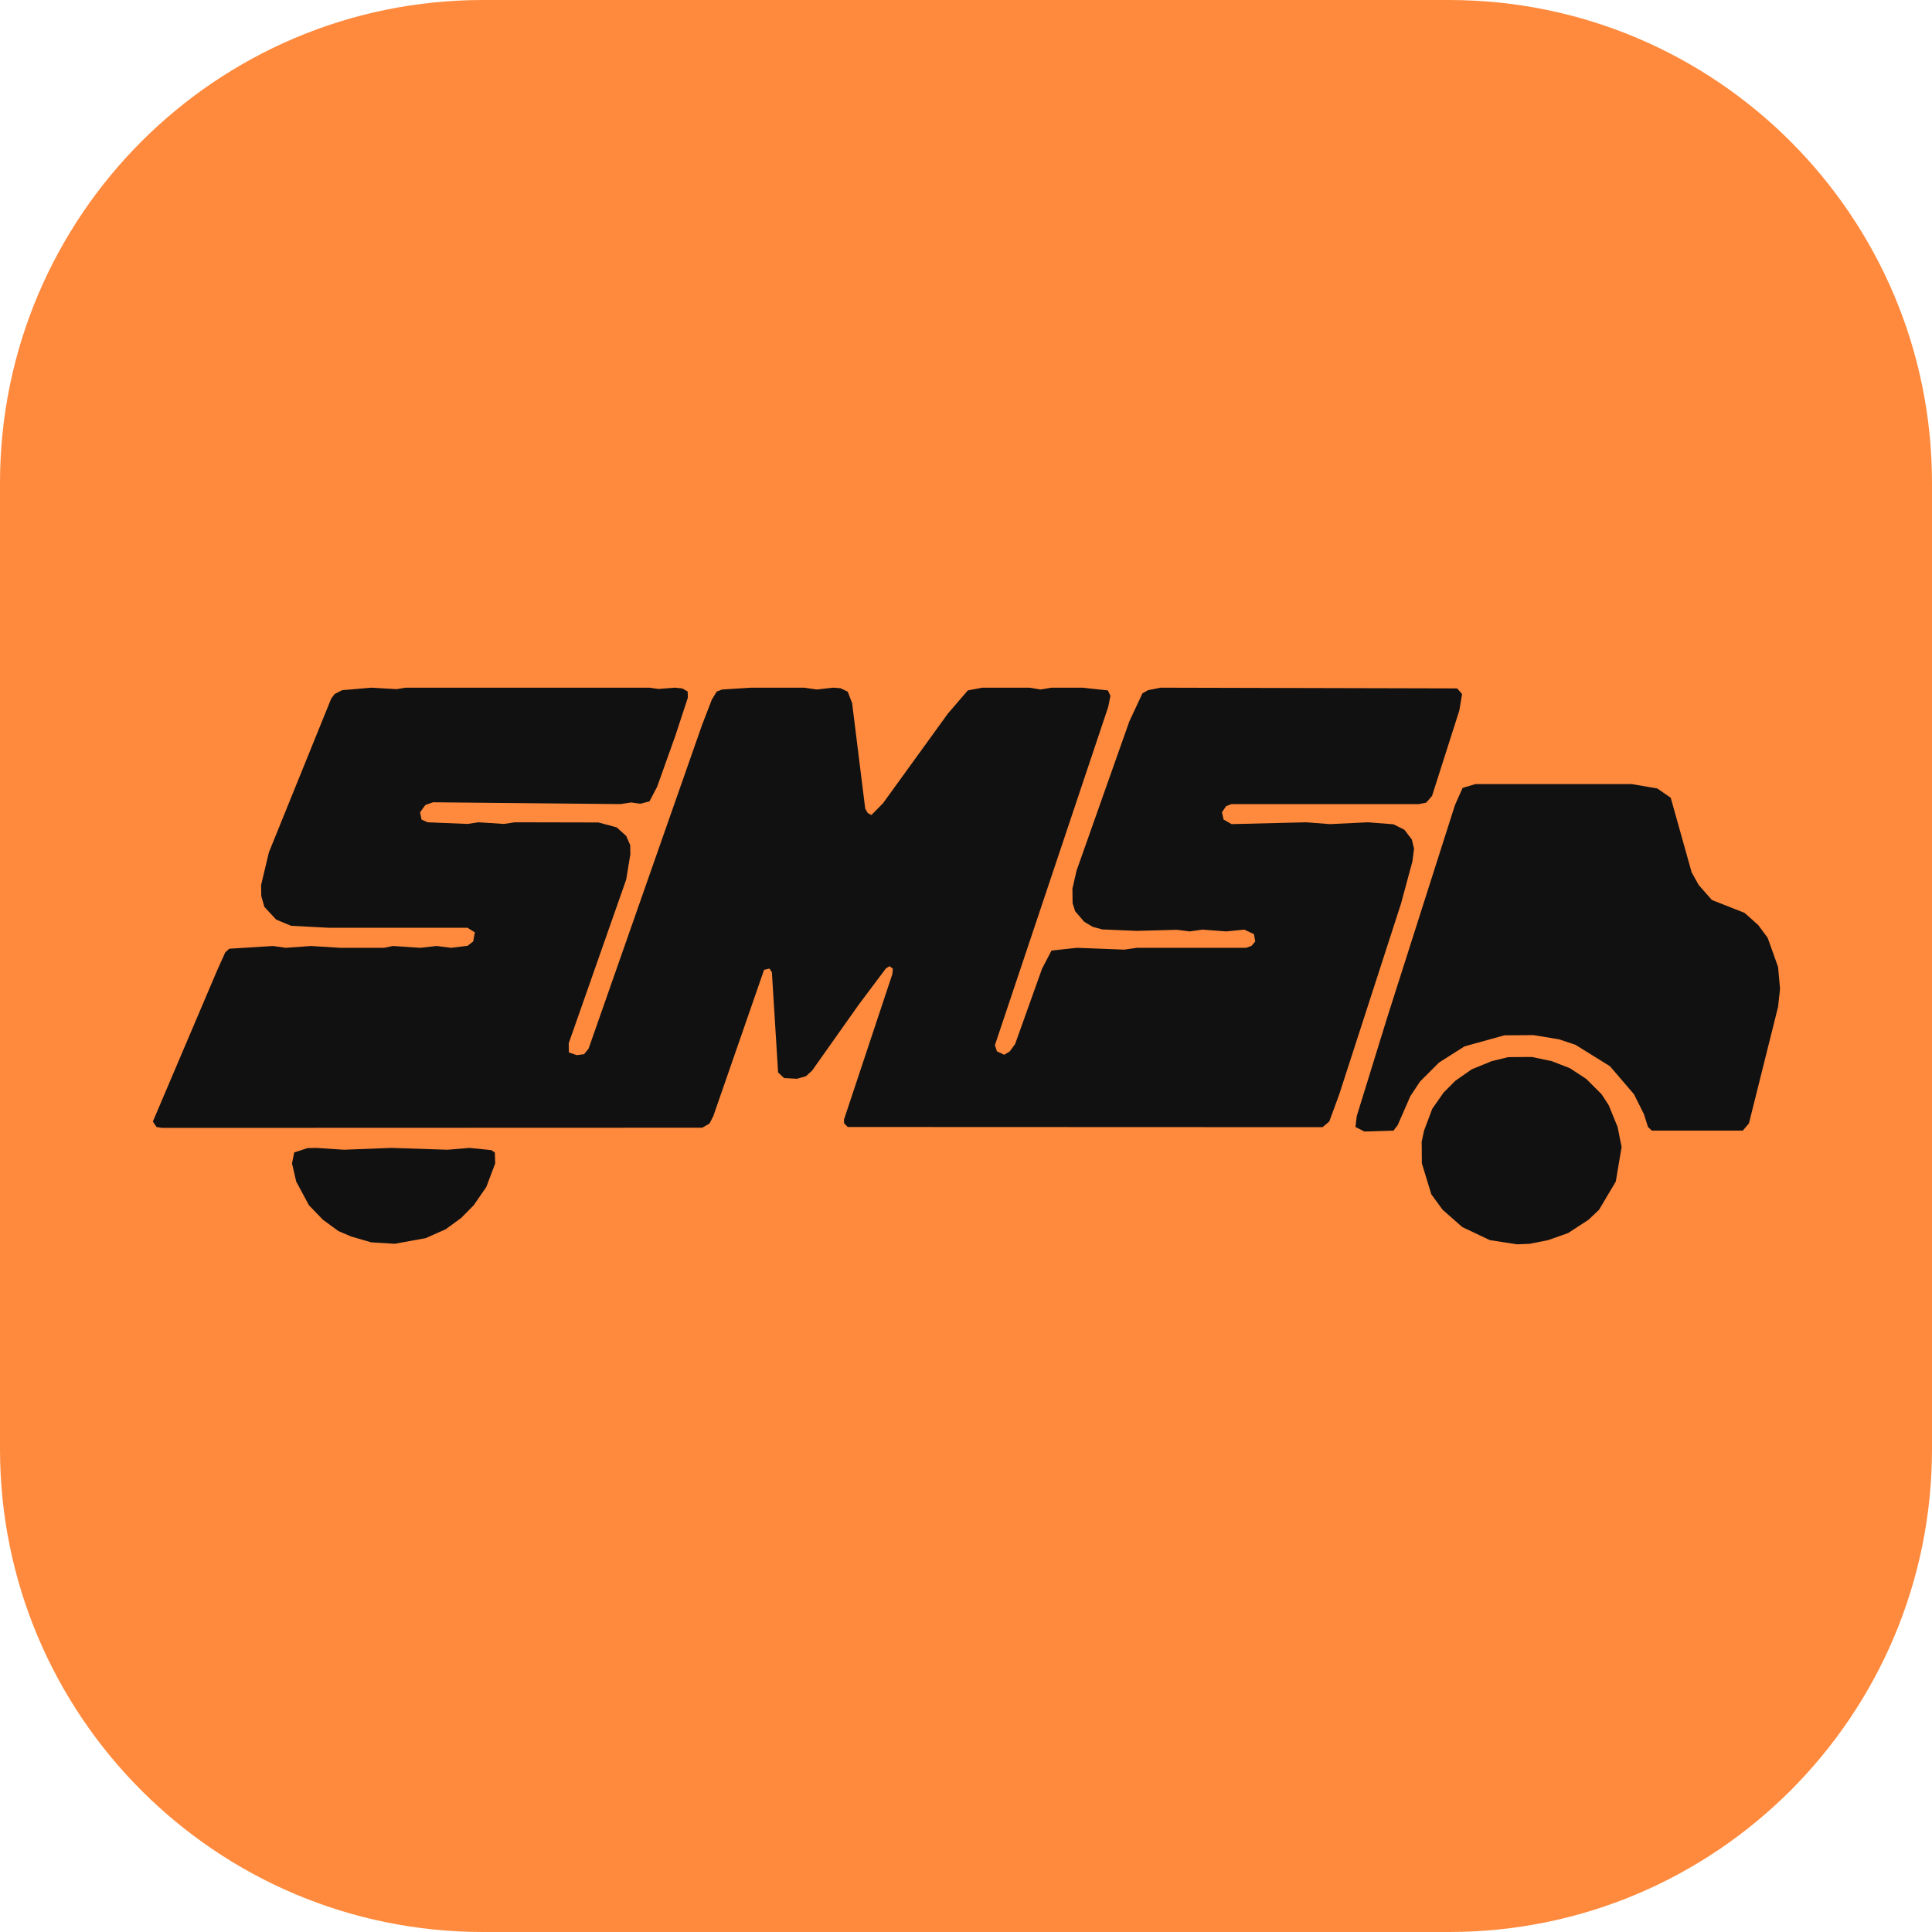
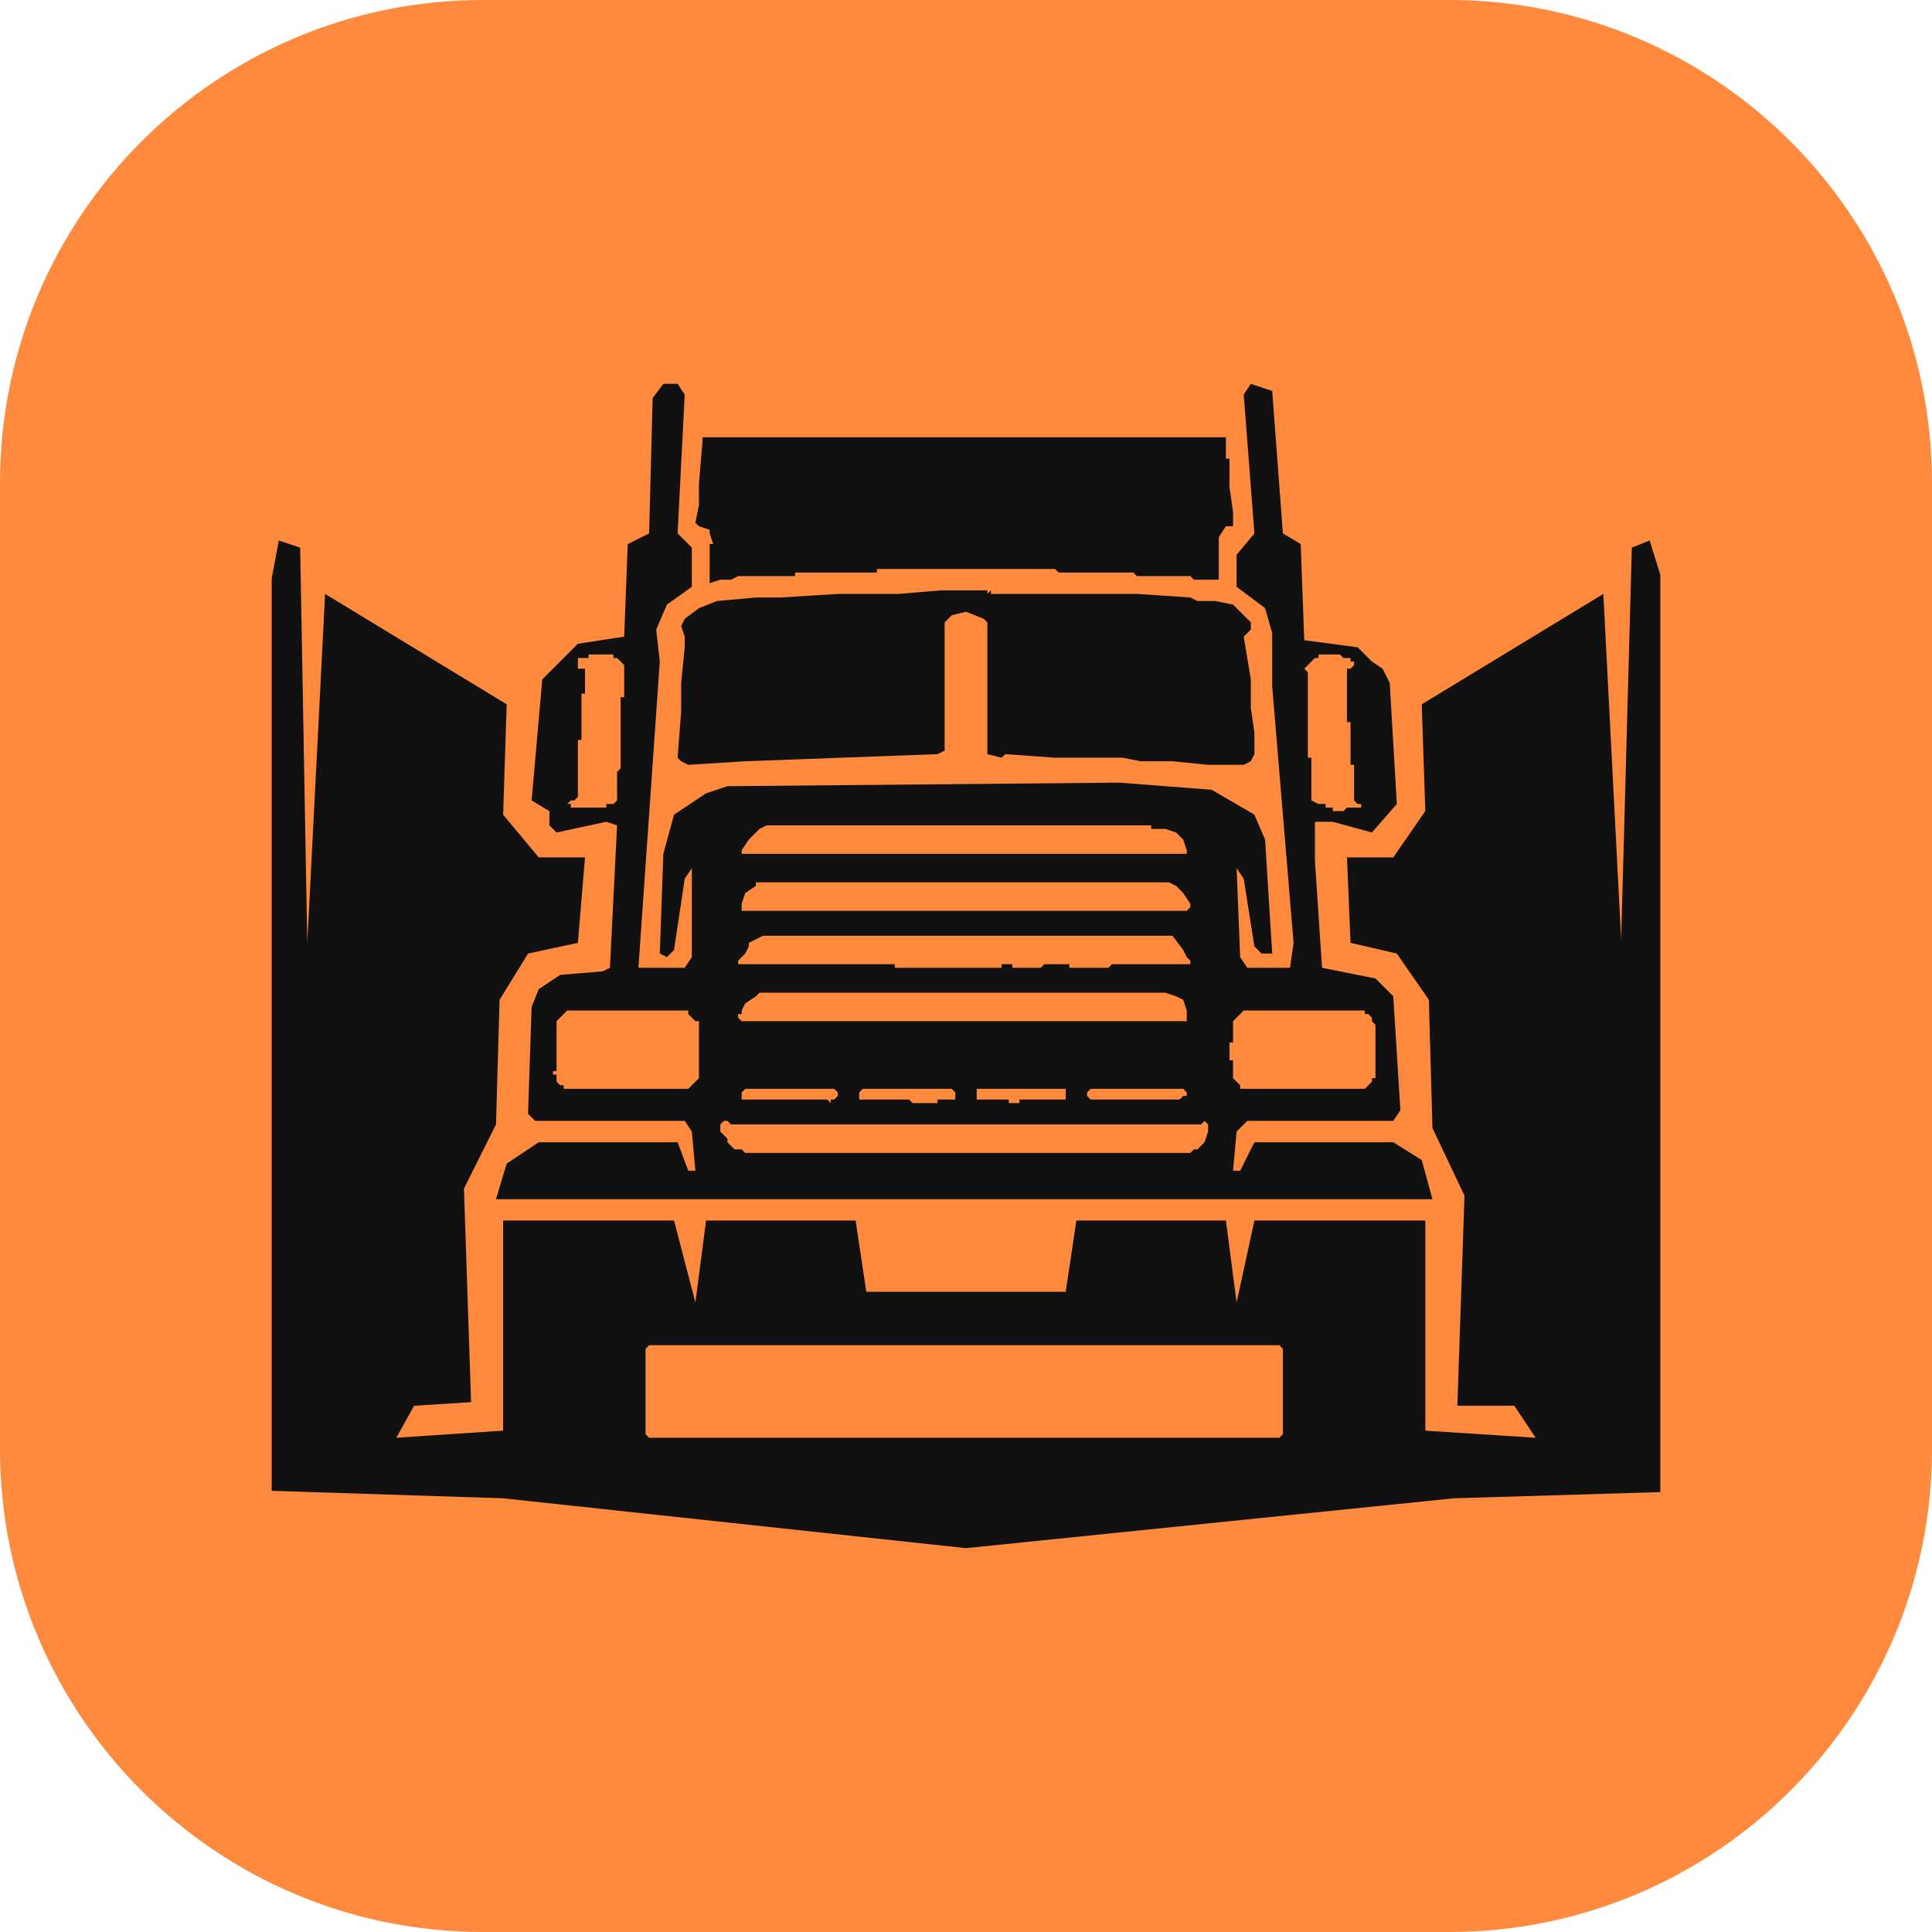
<svg xmlns="http://www.w3.org/2000/svg" viewBox="0 0 64 64">
  <rect width="64" height="64" rx="16" fill="#FF8A3D" />
-   <svg x="5" y="22.75" width="54" height="18.5" viewBox="23 5 896 307">
-     <path fill="#111" fill-rule="evenodd" d="M667 247.1L406 247.0L404 245.0L403.9 243.0L430.5 163.0L430.8 160.0L429 158.6L427 159.8L412 179.8L386.4 216.0L383 219.1L378 220.5L371 220.1L367.7 217.0L364.3 162.0L363 159.9L360 160.6L332.1 241.0L330 245.1L326 247.4L29 247.5L26 247.0L24 244.0L59.3 161.0L63.8 151.0L66 149.0L90 147.5L97 148.5L111 147.5L127 148.5L151 148.5L156 147.5L171 148.5L180 147.5L188 148.5L197 147.4L200.1 145.0L201 140.0L197 137.5L121 137.5L100 136.4L91.8 133.0L85.3 126.0L83.6 120.0L83.5 114.0L87.8 96.0L122 11.6L123.9 9.0L128 6.9L144 5.5L158 6.3L163 5.5L297 5.5L302 6.2L311 5.5L315 5.9L318 7.6L318.1 11.0L311.2 32.0L301.2 60.0L297 68.0L292 69.3L287 68.6L281 69.5L178 68.5L173.8 70.0L170.9 74.0L171.7 78.0L175 79.5L197 80.4L203 79.5L217 80.4L223 79.5L269 79.6L279 82.3L284.2 87.0L286.4 92.0L286.5 97.0L284.2 111.0L252.6 201.0L252.7 206.0L257 207.5L261 207.0L263.5 204.0L325.9 26.0L331.3 12.0L334 7.6L337 6.5L353 5.5L382 5.5L389 6.5L398 5.5L402 5.8L406 7.7L408.4 14.0L415.6 72.0L417 74.4L419 75.5L425.4 69.0L461 19.8L472 7.0L480 5.5L506 5.5L512 6.5L518 5.5L535 5.5L549 7.0L550.4 10.0L549.2 16.0L486.9 202.0L488 205.4L492 207.3L495 205.5L498 201.4L512.8 160.0L518 150.0L532 148.5L558 149.5L565 148.5L625 148.5L628 147.4L630 145.0L629.3 141.0L624 138.5L614 139.5L601 138.5L594 139.5L587 138.6L565 139.2L546 138.4L540.7 137.0L536 134.2L531 128.4L529.6 124.0L529.5 116.0L531.8 106.0L560.8 24.0L568 8.6L571 6.9L578 5.5L741 5.9L743.7 9.0L742.2 18.0L727.2 65.0L724 68.7L720 69.5L617 69.5L614 70.6L611.7 74.0L612.6 78.0L617 80.5L658 79.5L671 80.5L692 79.5L706 80.6L712 83.6L716.1 89.0L717.3 94.0L716.4 101.0L710.2 124.0L676.2 229.0L670.7 244.0L667 247.1ZM898 249.0L848 249.0L845.9 247.0L843.7 240.0L838.2 229.0L825 213.6L806 201.8L797 198.8L783 196.5L767 196.6L745 202.7L731 211.6L720.6 222.0L715.3 230.0L708.3 246.0L706 249.0L690 249.5L685.1 247.0L685.8 241.0L702.8 186.0L739.8 70.0L744 60.6L751 58.5L837 58.5L851 60.9L858.4 66.0L869.9 107.0L873.8 114.0L881 122.2L899 129.3L906.5 136.0L911.7 143.0L917.4 159.0L918.5 171.0L917.4 181.0L901.4 245.0L898 249.0ZM781 311.2L774 311.5L759 309.2L743.8 302.0L733 292.5L726.8 284.0L721.6 267.0L721.5 255.0L722.8 249.0L727.3 237.0L733.6 228.0L740 221.6L749 215.3L760 210.8L769 208.6L782 208.5L793 210.8L803 214.7L812 220.6L820.4 229.0L824.3 235.0L829.2 247.0L831.4 258.0L828.2 277.0L819 292.5L813.2 298.0L802 305.3L791 309.2L781 311.2ZM157 311.2L144 310.4L133 307.2L126 304.2L117.5 298.0L109.8 290.0L102.8 277.0L100.5 267.0L101.7 261.0L109 258.6L114 258.5L129 259.5L155 258.5L186 259.5L198 258.5L210 259.7L212 261.0L212.2 267.0L207.3 280.0L200.4 290.0L193.5 297.0L185 303.2L174 308.1L157 311.2Z" />
+   <svg x="9" y="12.7" width="46" height="38.6" viewBox="302 0 390 327">
+     <path fill="#111" fill-rule="evenodd" d="M924 341 924 342 925 344 925 347 927 353 927 354 928 355 928 358 929 360 929 361 929 361 929 369 929 369 929 415 928 416 927 420 926 422 926 424 925 426 925 427 924 429 924 431 924 433 924 433 927 433 927 433 933 433 933 433 955 433 956 433 957 433 958 433 954 414 955 398 956 397 964 397 967 400 967 406 967 407 967 420 967 421 967 425 968 429 971 432 974 433 999 433 1000 433 1000 432 996 424 996 423 995 422 995 421 993 415 993 399 992 397 992 396 991 394 989 391 985 389 985 388 987 388 990 385 992 383 993 380 993 354 992 351 989 346 986 344 982 342 980 341ZM955 361 965 361 965 361 966 361 967 363 967 363 967 363 967 371 967 372 967 375 967 375 967 375 967 376 967 376 967 376 965 378 955 378 955 377 955 371 954 371 954 362 955 362 955 362ZM857 341 856 341 857 344 858 349 858 350 859 352 859 354 860 356 860 357 861 359 861 415 859 420 859 421 858 423 858 425 857 426 857 428 857 429 856 433 856 433 919 433 919 433 919 402 912 405 901 411 901 411 899 412 899 413 887 413 886 411 886 398 886 398 886 397 887 396 888 395 889 396 890 395 907 395 908 395 907 394 907 377 907 377 887 377 887 376 886 375 886 373 886 372 886 364 886 363 886 363 886 362 888 361 889 361 890 361 891 361 891 361 898 361 911 366 915 367 915 341 915 341ZM779 341 778 342 779 344 780 347 784 362 784 365 785 367 785 371 786 373 786 375 787 378 787 382 787 383 787 385 788 388 788 390 789 393 789 396 790 398 790 402 791 403 791 405 792 409 792 411 793 413 793 416 794 419 794 421 795 424 795 427 796 429 796 433 797 433 797 433 798 433 836 433 837 431 837 429 838 427 838 424 838 423 839 419 839 418 840 414 840 411 840 409 841 407 841 404 842 401 842 399 843 397 843 394 844 391 844 389 845 386 845 384 846 381 846 378 847 376 847 373 848 371 848 369 849 366 849 360 850 358 851 356 851 355 851 353 852 351 852 350 854 341 854 341 821 341 821 341 821 347 822 348 823 357 824 358 824 361 823 362 823 367 822 369 822 373 821 377 821 380 820 382 820 386 819 390 819 393 818 396 818 399 818 400 817 404 817 405 816 404 816 402 815 401 815 396 814 395 814 392 813 389 813 385 812 384 812 381 812 378 812 375 811 372 809 360 810 354 810 352 811 348 811 347 812 343 812 342 812 341ZM516 341 516 342 517 343 517 345 517 346 518 348 519 353 519 355 520 357 520 358 521 360 521 414 520 415 520 418 519 420 519 421 518 423 518 424 517 426 516 433 516 433 579 433 580 433 580 406 579 405 579 403 580 403 579 402 570 406 559 413 547 413 547 412 547 396 548 395 565 395 567 396 568 395 567 394 567 377 566 376 566 377 548 377 547 375 547 362 547 361 548 361 549 361 558 361 564 363 565 364 567 365 569 366 570 366 572 367 574 368 575 368 576 367 575 366 575 341 575 341ZM441 341 441 341 441 371 441 371 447 368 449 367 456 361 462 361 463 362 463 413 463 413 462 416 461 418 461 419 460 421 460 422 460 423 460 425 459 428 459 429 458 430 457 433 458 433 494 433 494 433 494 431 493 429 493 427 492 425 492 424 491 422 491 421 491 420 491 417 490 416 489 413 489 362 490 361 494 361 494 361 497 361 503 366 505 367 509 370 510 370 511 371 512 371 512 366 512 365 512 342 512 342 511 341ZM401 341 401 341 401 342 402 344 402 345 403 346 403 349 403 350 403 351 404 353 404 354 405 356 405 358 406 359 406 415 406 415 405 417 404 419 404 420 403 422 403 424 403 424 403 425 403 425 403 427 402 429 402 430 401 431 401 431 401 431 401 433 401 433 437 433 437 433 437 432 437 431 437 429 436 429 436 428 436 427 436 426 435 424 435 423 434 421 434 420 434 419 434 419 433 416 433 416 432 415 432 412 432 412 432 381 432 381 432 371 432 371 432 365 432 365 432 359 433 357 433 356 433 356 433 355 434 354 434 353 435 350 435 350 435 348 435 347 436 347 436 346 436 345 436 344 437 343 437 341 437 341ZM268 341 267 342 268 344 268 345 271 354 271 356 273 360 273 414 272 416 272 418 271 419 271 420 270 422 270 423 269 425 267 433 268 433 330 433 331 433 331 402 330 402 325 404 310 413 299 413 298 412 298 407 298 407 298 396 299 395 318 395 319 395 319 377 318 377 299 377 298 375 298 362 299 361 309 361 317 365 318 365 320 366 322 366 323 367 326 368 326 367 326 341 326 341ZM70 341 72 349 75 359 75 414 71 427 71 429 70 432 70 433 103 433 102 425 101 422 101 419 100 414 100 391 101 391 116 423 119 423 134 390 135 391 135 411 135 415 132 433 165 433 166 433 164 429 164 428 164 426 162 419 161 417 161 415 160 415 160 412 160 359 163 352 163 350 165 342 164 341 129 341 127 347 122 361 121 362 120 367 118 370 117 370 116 367 106 341ZM717 343 714 347 712 348 711 351 711 352 710 354 710 355 710 357 710 419 710 419 710 420 711 420 711 422 712 423 712 424 714 428 717 430 721 432 723 433 723 433 724 433 724 433 761 433 763 432 765 432 768 431 769 430 769 430 772 426 774 423 774 423 774 421 775 420 775 419 775 419 775 355 775 355 774 351 773 349 772 347 769 344 767 343 766 343 765 342 763 341 762 341 761 341 749 341 749 341 723 341 721 342 720 342ZM738 361 747 361 747 361 748 361 748 362 749 362 749 362 749 363 749 363 749 411 749 411 749 411 748 412 748 412 747 413 747 413 747 413 738 413 738 413 737 413 736 411 736 411 735 410 735 363 737 362 737 362ZM609 341 612 352 614 360 614 414 612 421 612 423 611 424 611 426 609 432 609 433 642 433 640 418 639 415 639 391 639 390 641 391 655 423 656 423 658 423 668 401 672 391 674 390 674 391 674 414 674 416 671 433 705 433 703 425 699 415 699 404 699 359 701 355 701 353 702 351 703 346 704 342 704 341 668 341 665 348 659 367 657 370 656 370 656 369 646 344 645 341ZM370 341 369 341 336 341 335 341 335 342 336 344 336 345 337 346 337 347 337 349 338 351 338 353 338 354 340 360 340 414 338 418 338 419 338 422 338 423 337 425 337 426 335 428 335 430 335 432 335 433 335 433 397 433 398 433 398 399 398 399 398 398 397 398 391 400 389 402 388 402 386 404 384 405 381 407 379 409 377 410 376 411 374 413 369 413 369 413 369 413 368 413 367 412 367 359 367 358 368 354 369 351 369 350 369 349 369 347 370 345 371 341ZM177 344 173 346 171 349 170 355 170 380 170 382 170 385 171 386 171 387 173 390 176 393 180 395 184 396 185 396 207 396 208 397 208 412 207 413 194 413 192 412 191 412 189 411 188 411 186 410 181 409 180 408 179 408 177 407 174 406 173 405 170 404 170 424 171 425 171 427 174 433 174 433 220 433 223 432 226 431 228 429 231 426 232 424 232 423 233 421 233 421 233 419 234 418 234 392 233 389 233 387 231 383 228 380 226 378 220 376 197 376 197 376 195 374 195 363 195 363 195 362 196 360 197 360 210 360 218 364 226 366 228 367 231 368 231 365 232 362 232 341 231 341 186 341 181 342ZM7 344 2 348 0 354 0 381 0 383 1 384 1 386 3 390 6 393 9 394 10 394 12 395 14 395 15 396 37 396 39 398 39 411 37 413 25 413 23 413 21 412 10 407 0 404 0 405 0 422 5 433 50 433 51 433 53 432 57 431 59 429 61 427 63 424 64 419 64 392 63 386 61 382 58 379 54 377 51 376 27 376 25 374 25 363 27 360 28 360 29 360 40 360 62 369 62 368 62 364 63 362 63 358 63 355 62 341 62 341 53 341 52 341 16 341 12 341ZM706 190 706 190 705 191 705 191 704 191 704 191 703 192 703 193 702 193 702 207 703 207 703 208 703 209 703 210 704 211 705 211 705 210 705 210 706 210 706 210 706 210 706 210 707 210 707 210 708 209 708 204 708 204 708 202 708 202 708 198 708 198 708 191ZM287 190 286 191 286 192 285 192 285 192 286 193 286 200 285 201 285 209 286 209 286 209 286 209 287 210 287 210 287 210 288 210 288 211 289 211 289 211 290 211 290 210 290 207 291 207 291 193 290 192 290 192 289 191 289 191 288 191 288 191 288 190ZM726 173 725 173 725 174 724 174 724 174 723 174 722 174 722 174 722 175 721 175 721 175 721 175 719 177 719 203 720 204 720 204 720 204 721 204 721 204 722 204 722 203 723 203 723 203 724 203 724 203 724 203 725 202 725 202 725 202 726 202 726 202 726 202 727 201 727 201 727 201 728 200 728 194 727 194 727 187 727 187 727 175 727 175 727 175 727 174 727 174ZM267 173 266 174 266 174 266 175 266 200 266 201 266 201 266 201 267 201 267 201 268 202 268 202 269 203 269 203 269 203 270 203 270 204 272 204 273 204 273 204 274 203 274 177 274 177 274 176 273 175 272 175 271 175 271 175 270 174 269 174 269 174 268 174 268 173ZM721 119 720 120 719 120 718 120 718 120 717 121 717 121 716 121 715 121 715 122 715 122 715 122 714 122 714 122 714 122 713 123 713 123 712 123 712 123 711 124 710 124 709 124 709 124 708 125 708 125 707 125 707 125 706 126 706 126 704 127 704 136 704 136 704 146 704 147 704 152 705 152 705 153 705 153 705 153 705 153 706 154 706 154 706 153 707 153 707 153 708 153 709 153 709 153 709 152 711 152 712 152 713 152 713 152 714 152 714 151 715 151 716 151 716 151 717 151 718 151 718 151 718 151 719 151 719 151 720 152 720 152 725 157 726 157 726 155 726 155 726 152 725 152 725 148 725 148 725 145 725 145 725 142 724 141 724 136 724 136 724 133 724 132 724 130 724 130 724 123 723 123 723 122 723 121 723 121 722 120 722 120 722 119ZM273 119 272 119 272 120 271 120 270 121 270 121 270 121 270 122 269 123 269 128 269 128 269 133 269 133 269 138 269 138 269 139 268 139 268 144 268 144 268 148 268 148 268 151 267 151 267 156 267 156 267 157 267 157 268 157 268 157 268 157 269 155 270 155 270 155 271 154 271 154 273 152 273 152 273 151 274 151 274 151 274 151 275 151 277 151 277 151 278 151 278 151 279 151 279 151 280 151 280 152 282 152 282 152 282 152 283 153 284 153 285 153 285 153 286 153 287 153 287 154 288 154 288 153 288 153 288 152 289 152 289 151 289 151 289 148 289 148 289 128 288 126 288 126 287 126 286 126 286 125 286 125 285 125 285 125 285 125 285 125 284 124 283 124 283 124 282 124 282 123 282 123 282 123 281 123 281 123 281 123 280 122 279 122 279 122 279 122 278 121 277 121 277 121 277 121 276 121 276 121 275 120 274 120 274 120 274 120ZM417 68 418 71 418 74 417 84 417 92 416 105 417 106 419 107 435 106 489 104 491 103 491 93 491 85 491 67 492 66 493 65 497 64 502 66 503 67 503 104 503 104 507 105 508 104 522 105 530 105 541 105 546 106 555 106 565 107 570 107 573 107 575 107 577 106 578 104 578 98 577 91 577 83 575 71 577 69 577 67 575 65 572 62 567 61 562 61 560 60 545 59 504 59 504 58 503 59 503 58 490 58 478 59 477 59 461 59 445 60 438 60 427 61 422 63 418 66ZM28 302 367 313 497 327 634 313 966 303 918 296 925 281 936 277 939 255 916 255 913 272 910 254 891 254 888 266 846 265 845 252 757 251 758 245 938 248 930 236 907 233 928 231 928 211 905 200 901 167 853 156 845 128 834 124 731 118 731 157 743 151 798 160 805 169 805 201 770 190 744 195 762 199 771 221 773 208 796 211 798 222 897 223 899 229 812 228 811 236 801 230 753 230 746 217 734 210 721 224 714 267 710 265 718 217 699 222 697 121 725 110 844 118 827 107 820 59 814 63 814 105 809 74 694 60 689 44 684 46 681 156 676 59 625 90 626 120 617 133 604 133 605 157 618 160 627 173 628 209 637 228 635 287 651 287 657 296 626 294 626 235 578 235 573 258 570 235 528 235 525 255 469 255 466 235 424 235 421 258 415 235 367 235 367 294 337 296 342 287 358 286 356 226 365 208 366 173 374 160 388 157 390 133 377 133 367 121 368 90 317 59 312 157 310 46 304 44 301 60 184 74 180 105 179 62 173 59 166 106 148 118 268 110 296 122 297 219 276 217 282 266 272 223 259 210 248 215 241 230 192 230 182 236 184 228 94 228 97 223 196 222 197 210 220 208 223 221 228 203 250 195 224 190 188 201 188 168 196 160 232 153 262 157 262 118 164 123 148 128 141 155 92 167 88 199 65 210 64 230 86 233 64 236 56 248 235 245 236 251 148 252 147 265 103 265 102 254 84 254 81 272 77 254 55 255 58 277 69 281 76 296ZM706 294 707 294 707 293 708 293 708 292 708 291 708 291 709 290 709 289 709 288 709 287 709 287 709 286 710 286 710 286 711 285 717 285 718 286 718 287 718 287 718 288 719 288 719 289 719 289 719 290 720 290 720 290 720 291 720 291 720 291 720 291 721 292 721 292 721 292 721 293 721 293 721 293 722 294 722 295 723 295 723 296 722 296 721 296 721 296 720 296 720 296 707 296 706 295ZM271 295 271 295 271 294 272 294 272 293 273 293 273 292 273 292 273 292 273 291 273 291 274 291 274 290 274 289 274 288 275 288 275 288 275 287 275 287 276 286 276 286 276 285 277 285 277 285 283 285 284 286 284 287 285 287 285 288 285 288 285 289 285 289 285 290 285 290 285 291 286 291 286 292 286 292 286 293 286 293 286 294 287 294 287 296 287 296 272 296 271 296ZM765 295 767 293 768 291 768 289 769 288 769 287 770 285 770 284 770 283 771 281 771 280 779 280 779 280 783 280 784 280 792 280 792 280 827 280 827 280 830 280 831 280 856 280 857 280 862 280 863 280 869 280 869 280 870 280 870 281 870 282 871 282 871 285 871 285 872 287 873 288 873 289 874 291 875 293 876 294 877 296 876 296 766 296 765 296ZM117 296 117 295 119 293 119 292 120 291 121 289 121 288 123 286 123 285 123 285 123 284 123 283 123 282 124 282 124 281 124 280 131 280 131 280 222 280 222 280 223 280 223 281 223 282 223 283 223 283 224 285 224 286 225 287 225 288 225 288 225 289 226 290 226 290 226 291 226 291 227 292 227 293 228 295 228 295 228 296 226 296 226 296 117 296ZM407 271 408 270 585 270 586 271 586 295 585 296 408 296 407 295ZM173 254 175 254 176 254 176 256 175 256 175 260 176 261 176 271 175 271 174 271 174 271 174 271 173 269 173 269 172 269 172 267 172 267 172 266 172 266 172 255ZM821 254 822 254 822 267 822 267 822 269 821 269 821 269 821 270 821 270 820 271 819 271 818 270 818 263 818 263 818 261 818 261 818 257 818 256 818 254 819 254ZM726 243 727 243 727 243 727 244 727 244 727 246 727 246 727 257 727 257 727 259 727 259 727 261 727 261 727 262 728 262 728 264 728 265 728 265 729 266 729 267 729 267 729 268 729 268 729 269 730 269 730 270 730 270 730 271 731 271 731 271 731 272 731 272 733 274 733 274 734 275 734 275 734 275 738 275 738 275 738 275 739 274 739 274 739 274 740 274 740 273 741 273 741 273 742 273 742 273 742 274 742 275 742 275 742 276 742 276 741 276 741 278 741 278 741 278 741 279 741 279 740 280 740 280 740 281 740 281 739 282 739 282 739 282 739 282 738 283 738 284 737 285 737 285 736 285 736 285 735 286 735 286 734 286 732 286 732 286 731 286 731 286 731 286 731 285 730 285 730 285 730 285 729 285 729 285 727 283 727 283 727 282 727 282 726 282 726 281 726 281 726 281 726 280 726 280 725 280 725 279 725 279 725 278 724 277 724 277 724 277 724 276 724 276 724 275 724 275 724 274 723 273 723 273 723 273 723 271 723 270 723 269 722 269 722 269 722 268 722 267 722 266 722 257 722 257 722 256 722 256 722 254 723 254 723 251 723 251 723 250 724 249 724 248 724 248 724 247 724 246 724 245 725 245 725 245 725 244 725 244ZM267 243 268 244 268 244 269 245 269 246 269 246 269 247 269 247 269 249 270 250 270 251 270 251 270 252 270 252 270 253 271 253 271 256 271 256 271 269 271 269 271 270 270 270 270 272 270 272 270 274 270 274 270 274 269 275 269 276 269 276 269 277 269 277 269 278 268 279 268 279 267 280 267 280 267 281 267 281 266 282 266 282 266 282 266 283 264 285 264 285 263 285 263 285 263 285 262 285 262 286 262 286 261 286 260 286 259 286 259 286 258 286 258 286 258 285 257 285 257 285 257 285 255 283 255 283 254 282 254 282 254 282 254 281 253 280 253 280 253 279 253 279 252 278 252 277 252 276 252 275 251 274 251 273 252 273 252 273 253 273 253 273 254 274 255 274 255 275 259 275 260 274 260 274 261 273 261 273 262 272 262 272 263 271 263 271 263 270 263 270 263 269 263 269 264 268 264 268 264 268 264 267 265 266 265 265 265 265 265 265 266 264 266 262 266 261 266 261 266 260 266 259 266 258 266 257 267 257 267 256 267 256 267 246 267 245 267 244 266 244 266 244ZM906 215 907 214 907 214 908 213 908 213 909 213 914 213 914 213 920 213 921 213 921 213 922 214 923 214 923 214 923 214 924 215 924 215 924 216 924 216 925 217 925 222 925 222 925 223 925 223 925 223 924 224 924 224 923 225 923 225 923 225 917 225 916 225 913 225 912 225 910 225 909 225 909 225 908 225 908 225 907 223 907 223 906 223ZM68 216 69 216 69 215 70 213 71 213 71 213 72 213 72 213 73 213 73 213 76 213 76 213 85 213 86 213 86 213 87 214 87 215 87 215 87 218 87 218 87 223 85 224 85 224 85 225 80 225 79 225 70 225 70 225 70 225 70 224 69 224 68 223 68 223 68 223 68 217 68 217ZM820 208 820 208 820 207 822 205 823 205 823 204 824 204 824 204 827 204 827 204 830 204 830 204 838 204 838 204 849 204 849 204 852 204 852 205 864 205 864 205 869 205 870 205 878 205 878 206 882 206 882 206 887 206 887 206 892 206 892 206 892 206 893 207 893 207 894 207 894 207 896 210 896 210 896 211 885 211 884 211 864 211 864 210 858 210 857 210 845 210 845 210 834 210 833 210 827 210 826 209 821 209 820 208ZM174 208 174 208 173 209 171 209 171 209 169 209 169 210 156 210 155 210 138 210 138 210 126 210 125 210 121 210 121 211 97 211 96 210 97 209 99 207 99 207 100 207 100 207 100 206 101 206 101 206 112 206 112 205 116 205 116 205 127 205 127 205 141 205 141 204 148 204 148 204 151 204 151 204 152 204 153 204 160 204 160 204 164 204 165 204 169 204 169 204 170 204 170 204 171 204 172 206 172 206 173 207 173 208ZM819 196 820 196 820 196 821 194 822 194 823 193 835 193 836 193 839 193 839 193 845 193 846 194 852 194 853 194 854 194 854 194 861 194 862 195 871 195 871 195 878 195 878 195 881 195 881 195 892 195 892 196 892 196 894 198 895 198 896 199 896 200 895 201 887 201 887 200 877 200 876 200 867 200 866 200 860 200 860 199 854 199 854 199 845 199 845 199 838 199 838 198 833 198 832 198 820 198 819 198ZM174 196 174 197 173 198 171 198 170 198 159 198 159 198 155 198 155 199 150 199 150 199 133 199 133 199 128 199 128 200 122 200 122 200 110 200 110 200 98 200 98 199 98 199 99 198 99 198 100 196 101 196 101 195 103 195 103 195 111 195 111 195 117 195 118 195 126 195 126 194 135 194 136 194 140 194 140 194 146 194 146 193 151 193 151 193 157 193 157 193 162 193 162 192 169 192 169 192 170 192 170 192 170 192 173 195 173 195ZM819 185 822 182 822 182 823 182 828 182 828 182 837 182 838 182 843 182 843 182 848 182 849 183 852 183 852 183 857 183 857 183 863 183 863 184 868 184 868 184 872 184 873 184 878 184 878 185 883 185 883 185 888 185 888 185 891 185 891 185 892 185 892 186 892 186 895 188 895 189 894 190 893 190 893 190 892 190 892 190 889 190 889 190 886 190 885 189 878 189 878 189 866 189 865 189 862 189 862 188 855 188 854 188 845 188 844 188 842 188 841 188 837 188 837 187 829 187 828 187 822 187 822 187 820 187 820 186 819 186 819 186ZM174 185 174 185 173 186 171 186 171 187 169 187 169 187 165 187 165 187 159 187 159 188 150 188 150 188 145 188 145 188 138 188 138 188 128 188 127 189 125 189 125 189 112 189 112 189 105 189 104 190 102 190 101 190 101 190 100 190 99 190 98 189 98 188 101 185 101 185 101 185 104 185 104 185 109 185 110 185 114 185 114 184 118 184 118 184 121 184 122 184 126 184 126 183 133 183 133 183 138 183 139 183 145 183 145 182 149 182 149 182 153 182 154 182 164 182 164 182 169 182 170 181 170 181 171 182 171 182 173 184 173 184ZM819 173 819 173 819 173 820 172 821 172 821 171 822 171 823 170 826 170 826 170 830 170 830 171 835 171 835 171 840 171 841 171 844 171 844 172 849 172 849 172 852 172 852 172 855 172 855 173 859 173 860 173 861 173 861 173 861 173 862 173 865 173 865 173 867 173 867 173 871 173 872 174 877 174 877 174 880 174 880 174 887 174 887 175 891 175 891 175 891 175 893 177 893 177 894 178 894 179 893 179 893 179 893 179 885 179 884 179 880 179 880 179 877 179 877 179 871 179 870 178 868 178 868 178 864 178 863 178 855 178 855 177 853 177 853 177 847 177 846 177 840 177 839 176 833 176 832 176 830 176 829 176 826 176 825 176 821 176 821 175 820 175 819 174ZM174 173 174 174 173 175 173 175 172 175 171 175 170 176 169 176 169 176 159 176 159 176 154 176 154 176 148 176 148 177 143 177 142 177 137 177 136 177 134 177 134 178 126 178 126 178 122 178 121 178 117 178 117 179 112 179 112 179 106 179 106 179 100 179 99 179 99 178 100 177 100 176 100 176 101 176 101 176 102 175 102 175 103 174 107 174 107 174 112 174 112 174 117 174 118 173 123 173 124 173 126 173 127 173 129 173 129 173 134 173 135 172 137 172 138 172 142 172 142 172 148 172 148 171 152 171 152 171 156 171 156 171 163 171 163 170 166 170 167 170 167 170 167 170 170 170 171 170 171 170 172 171 172 171 173 173 173 173ZM423 16 422 28 422 28 422 32 422 34 421 39 422 40 425 41 425 42 426 45 425 45 425 51 425 51 425 54 425 55 425 56 428 55 431 55 433 54 440 54 440 54 445 54 446 54 449 54 449 53 457 53 457 53 472 53 472 52 522 52 523 53 530 53 530 53 535 53 535 53 544 53 545 54 549 54 549 54 553 54 553 54 560 54 561 55 568 55 568 48 568 48 568 43 570 40 571 40 572 40 572 36 572 36 571 29 571 29 571 25 571 25 571 21 570 21 570 17 570 17 570 16 570 15 423 15ZM412 0 409 4 408 42 402 45 401 71 388 73 378 83 375 117 380 120 380 124 382 126 396 123 399 124 397 164 395 165 383 166 377 170 375 175 374 205 376 207 418 207 420 210 421 221 419 221 416 213 377 213 368 219 365 229 628 229 625 218 617 213 578 213 574 221 572 221 573 210 576 207 617 207 619 204 617 172 612 167 597 164 595 134 595 123 600 123 611 126 618 118 616 84 614 80 611 78 607 74 592 72 591 45 586 42 583 2 577 0 575 3 578 42 573 48 573 57 581 63 583 70 583 85 589 157 588 164 576 164 574 161 573 136 575 139 578 158 580 160 583 160 581 128 578 121 566 114 540 112 430 113 424 115 415 121 412 132 411 160 413 161 415 159 418 139 420 136 420 161 418 164 405 164 411 78 410 69 413 62 420 57 420 46 416 42 418 3 416 0ZM428 208 429 207 430 207 431 208 563 208 564 207 564 207 565 208 565 210 564 213 562 215 561 215 560 216 556 216 555 216 435 216 434 215 433 215 432 215 430 213 430 212 428 210ZM531 200 531 199 532 198 532 198 533 198 558 198 559 199 559 200 558 200 558 200 557 201 557 201 557 201 532 201 532 201 532 201ZM500 199 500 198 525 198 525 199 525 200 525 201 525 201 524 201 512 201 512 202 509 202 509 201 501 201 501 201 500 201 500 201 500 200 500 200ZM467 199 468 198 468 198 469 198 493 198 494 199 494 200 494 200 494 201 493 201 489 201 489 202 482 202 481 201 468 201 467 201ZM434 200 434 199 434 199 435 198 435 198 435 198 460 198 461 199 461 200 460 201 459 201 459 202 458 201 435 201 435 201 435 201 434 201 434 200ZM572 180 572 180 572 179 572 179 572 179 574 177 574 177 575 176 576 176 576 176 603 176 603 176 609 176 609 177 610 177 611 178 611 179 611 179 611 179 612 180 612 191 612 191 612 191 612 192 612 192 612 192 612 195 612 195 612 195 611 195 611 196 609 198 609 198 609 198 607 198 607 198 577 198 577 198 575 198 575 198 575 198 575 198 574 198 574 197 574 197 573 196 573 196 572 195 572 195 572 194 572 190 571 190 571 185 572 185ZM382 180 382 180 382 179 382 179 382 179 384 177 384 177 385 176 386 176 386 176 407 176 407 176 419 176 419 177 419 177 421 179 421 179 422 179 422 180 422 181 422 195 422 195 422 195 421 196 421 196 420 197 420 197 419 198 418 198 418 198 417 198 416 198 416 198 416 198 398 198 398 198 394 198 394 198 388 198 388 198 385 198 385 198 384 198 384 197 383 197 382 196 382 196 382 196 382 195 382 195 382 194 381 194 381 193 382 193ZM433 177 434 177 434 176 434 176 435 174 438 172 439 171 553 171 556 172 558 173 559 176 559 178 559 179 434 179 433 178ZM433 162 434 161 435 160 436 158 436 157 438 156 440 155 550 155 551 155 554 155 555 155 558 159 559 161 560 162 560 163 560 163 538 163 537 164 526 164 526 163 519 163 518 164 510 164 510 163 507 163 507 164 477 164 477 163 434 163 433 163ZM434 146 435 143 438 141 438 141 438 140 439 140 440 140 441 140 441 140 552 140 552 140 554 140 556 141 558 143 560 146 560 147 559 148 559 148 558 148 558 148 439 148 439 148 435 148 435 148 434 148ZM434 131 436 128 438 126 439 125 439 125 441 124 549 124 549 125 553 125 556 126 558 128 559 131 559 132 559 132 435 132 434 132ZM596 76 602 76 603 77 603 77 604 77 605 77 605 78 605 78 606 78 606 79 605 80 604 80 604 80 604 81 604 83 604 83 604 86 604 86 604 87 604 87 604 95 605 95 605 98 605 98 605 101 605 102 605 107 606 107 606 111 606 111 606 116 606 116 606 117 606 117 607 118 608 118 608 118 608 118 608 119 608 119 604 119 603 120 600 120 600 119 600 119 599 119 599 119 599 119 598 119 598 118 596 118 594 117 594 114 594 113 594 110 594 109 594 105 593 105 593 102 593 102 593 96 593 96 593 90 593 89 593 81 592 80 592 80 593 79 593 79 593 79 593 79 595 77 595 77 596 77 596 77ZM397 76 397 76 398 76 398 77 399 77 401 79 401 84 401 85 401 88 400 88 400 92 400 92 400 98 400 98 400 100 400 100 400 101 400 101 400 106 400 106 400 108 399 109 399 116 399 116 399 116 399 117 399 117 399 117 398 118 397 118 397 118 396 118 396 119 395 119 394 119 388 119 387 119 387 119 387 119 386 119 386 119 386 118 385 118 385 118 386 117 386 117 387 117 387 117 388 116 388 111 388 111 388 105 388 105 388 104 388 103 388 100 389 100 389 95 389 95 389 92 389 92 389 87 390 87 390 80 389 80 388 80 388 79 388 78 388 77 389 77 389 77 390 77 391 77 391 77 391 76 392 76 392 76Z" />
  </svg>
</svg>
